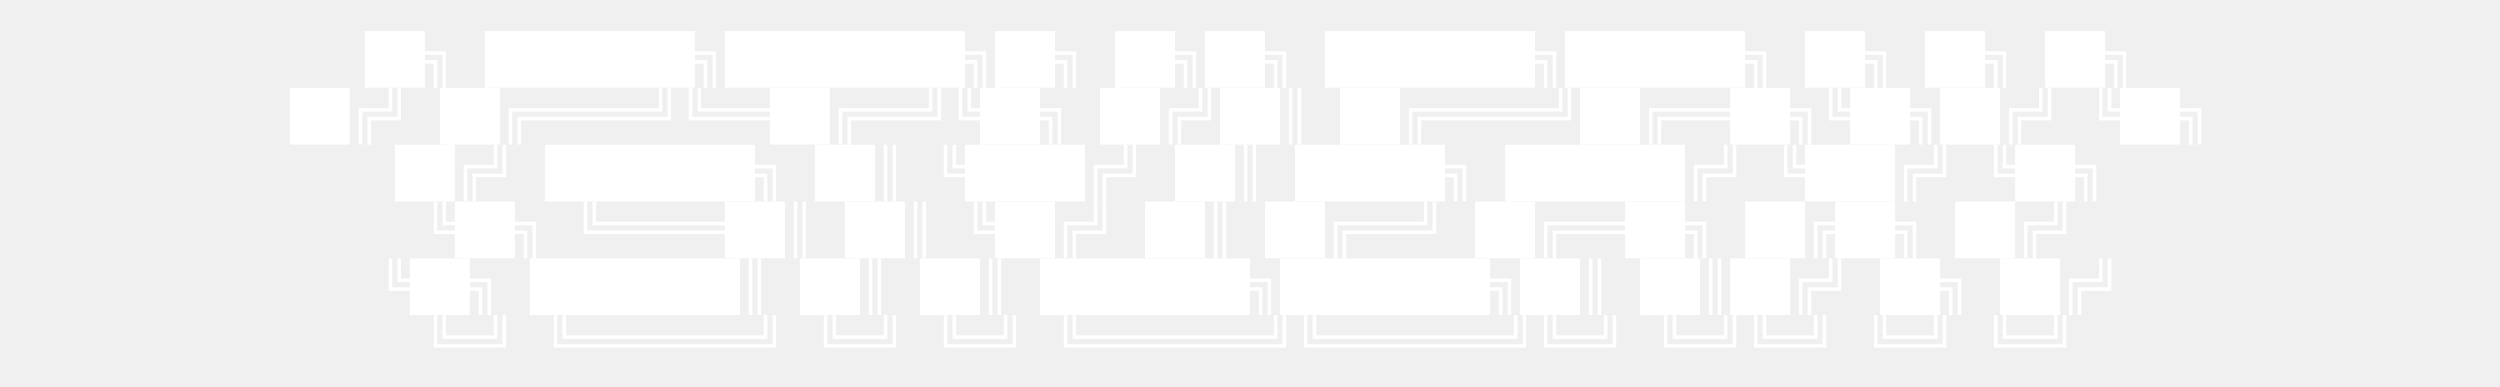
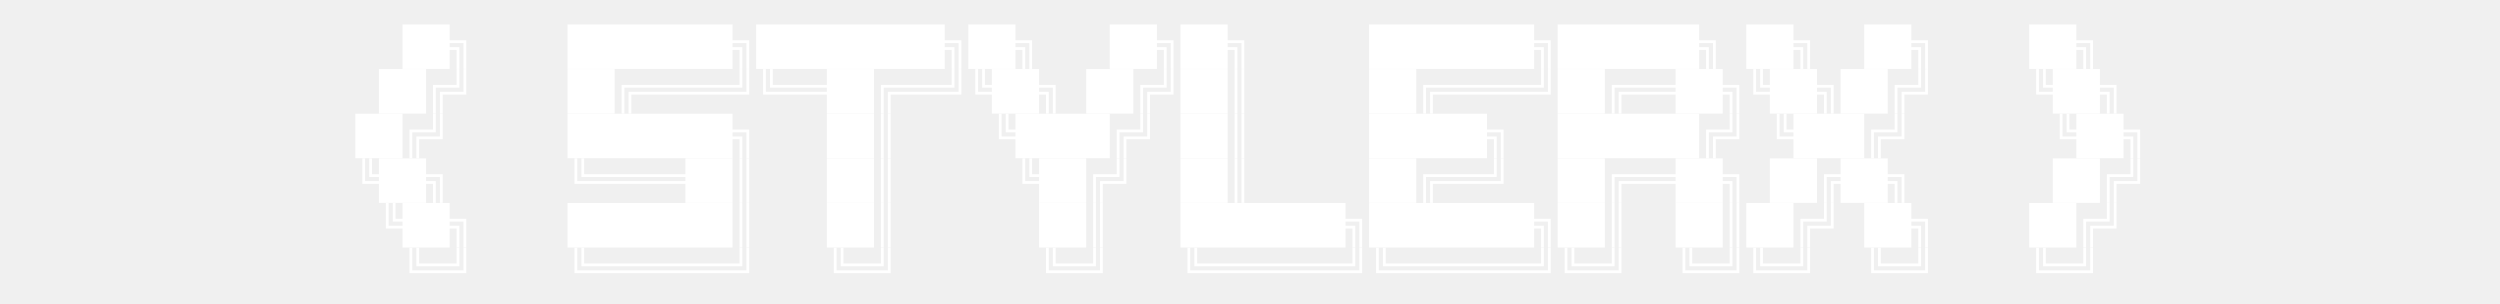
- <svg xmlns="http://www.w3.org/2000/svg" viewBox="0 0 1100 170" fill="#ffffff">
-   <g font-family="Courier New, monospace" font-size="22" font-weight="bold" text-anchor="middle">
-     <text x="550" y="32">██╗    ███████╗████████╗██╗   ██╗██╗     ███████╗██████╗ ██╗  ██╗    ██╗</text>
-     <text x="550" y="57">██╔╝    ██╔════╝╚══██╔══╝╚██╗ ██╔╝██║     ██╔════╝██╔══██╗╚██╗██╔╝    ╚██╗</text>
-     <text x="550" y="82">██╔╝     ███████╗   ██║    ╚████╔╝ ██║     █████╗  ██████╔╝ ╚███╔╝      ╚██╗</text>
-     <text x="550" y="107">╚██╗     ╚════██║   ██║     ╚██╔╝  ██║     ██╔══╝  ██╔══██╗ ██╔██╗      ██╔╝</text>
-     <text x="550" y="132">╚██╗    ███████║   ██║      ██║   ███████╗███████╗██║  ██║██╔╝ ██╗    ██╔╝</text>
-     <text x="550" y="157">╚═╝    ╚══════╝   ╚═╝      ╚═╝   ╚══════╝╚══════╝╚═╝  ╚═╝╚═╝  ╚═╝    ╚═╝</text>
+ <svg xmlns="http://www.w3.org/2000/svg" viewBox="0 0 1400 170" overflow="visible">
+   <style>
+     text { font-family: 'Courier New', Courier, monospace; font-size: 22px; font-weight: bold; }
+   </style>
+   <g transform="translate(189, 0)">
+     <text x="10" y="32" fill="#ffffff" xml:space="preserve">  ██╗    ███████╗████████╗██╗   ██╗██╗     ███████╗██████╗ ██╗  ██╗    ██╗</text>
+     <text x="10" y="57" fill="#ffffff" xml:space="preserve"> ██╔╝    ██╔════╝╚══██╔══╝╚██╗ ██╔╝██║     ██╔════╝██╔══██╗╚██╗██╔╝    ╚██╗</text>
+     <text x="10" y="82" fill="#ffffff" xml:space="preserve">██╔╝     ███████╗   ██║    ╚████╔╝ ██║     █████╗  ██████╔╝ ╚███╔╝      ╚██╗</text>
+     <text x="10" y="107" fill="#ffffff" xml:space="preserve">╚██╗     ╚════██║   ██║     ╚██╔╝  ██║     ██╔══╝  ██╔══██╗ ██╔██╗      ██╔╝</text>
+     <text x="10" y="132" fill="#ffffff" xml:space="preserve"> ╚██╗    ███████║   ██║      ██║   ███████╗███████╗██║  ██║██╔╝ ██╗    ██╔╝</text>
+     <text x="10" y="157" fill="#ffffff" xml:space="preserve">  ╚═╝    ╚══════╝   ╚═╝      ╚═╝   ╚══════╝╚══════╝╚═╝  ╚═╝╚═╝  ╚═╝    ╚═╝</text>
  </g>
</svg>
